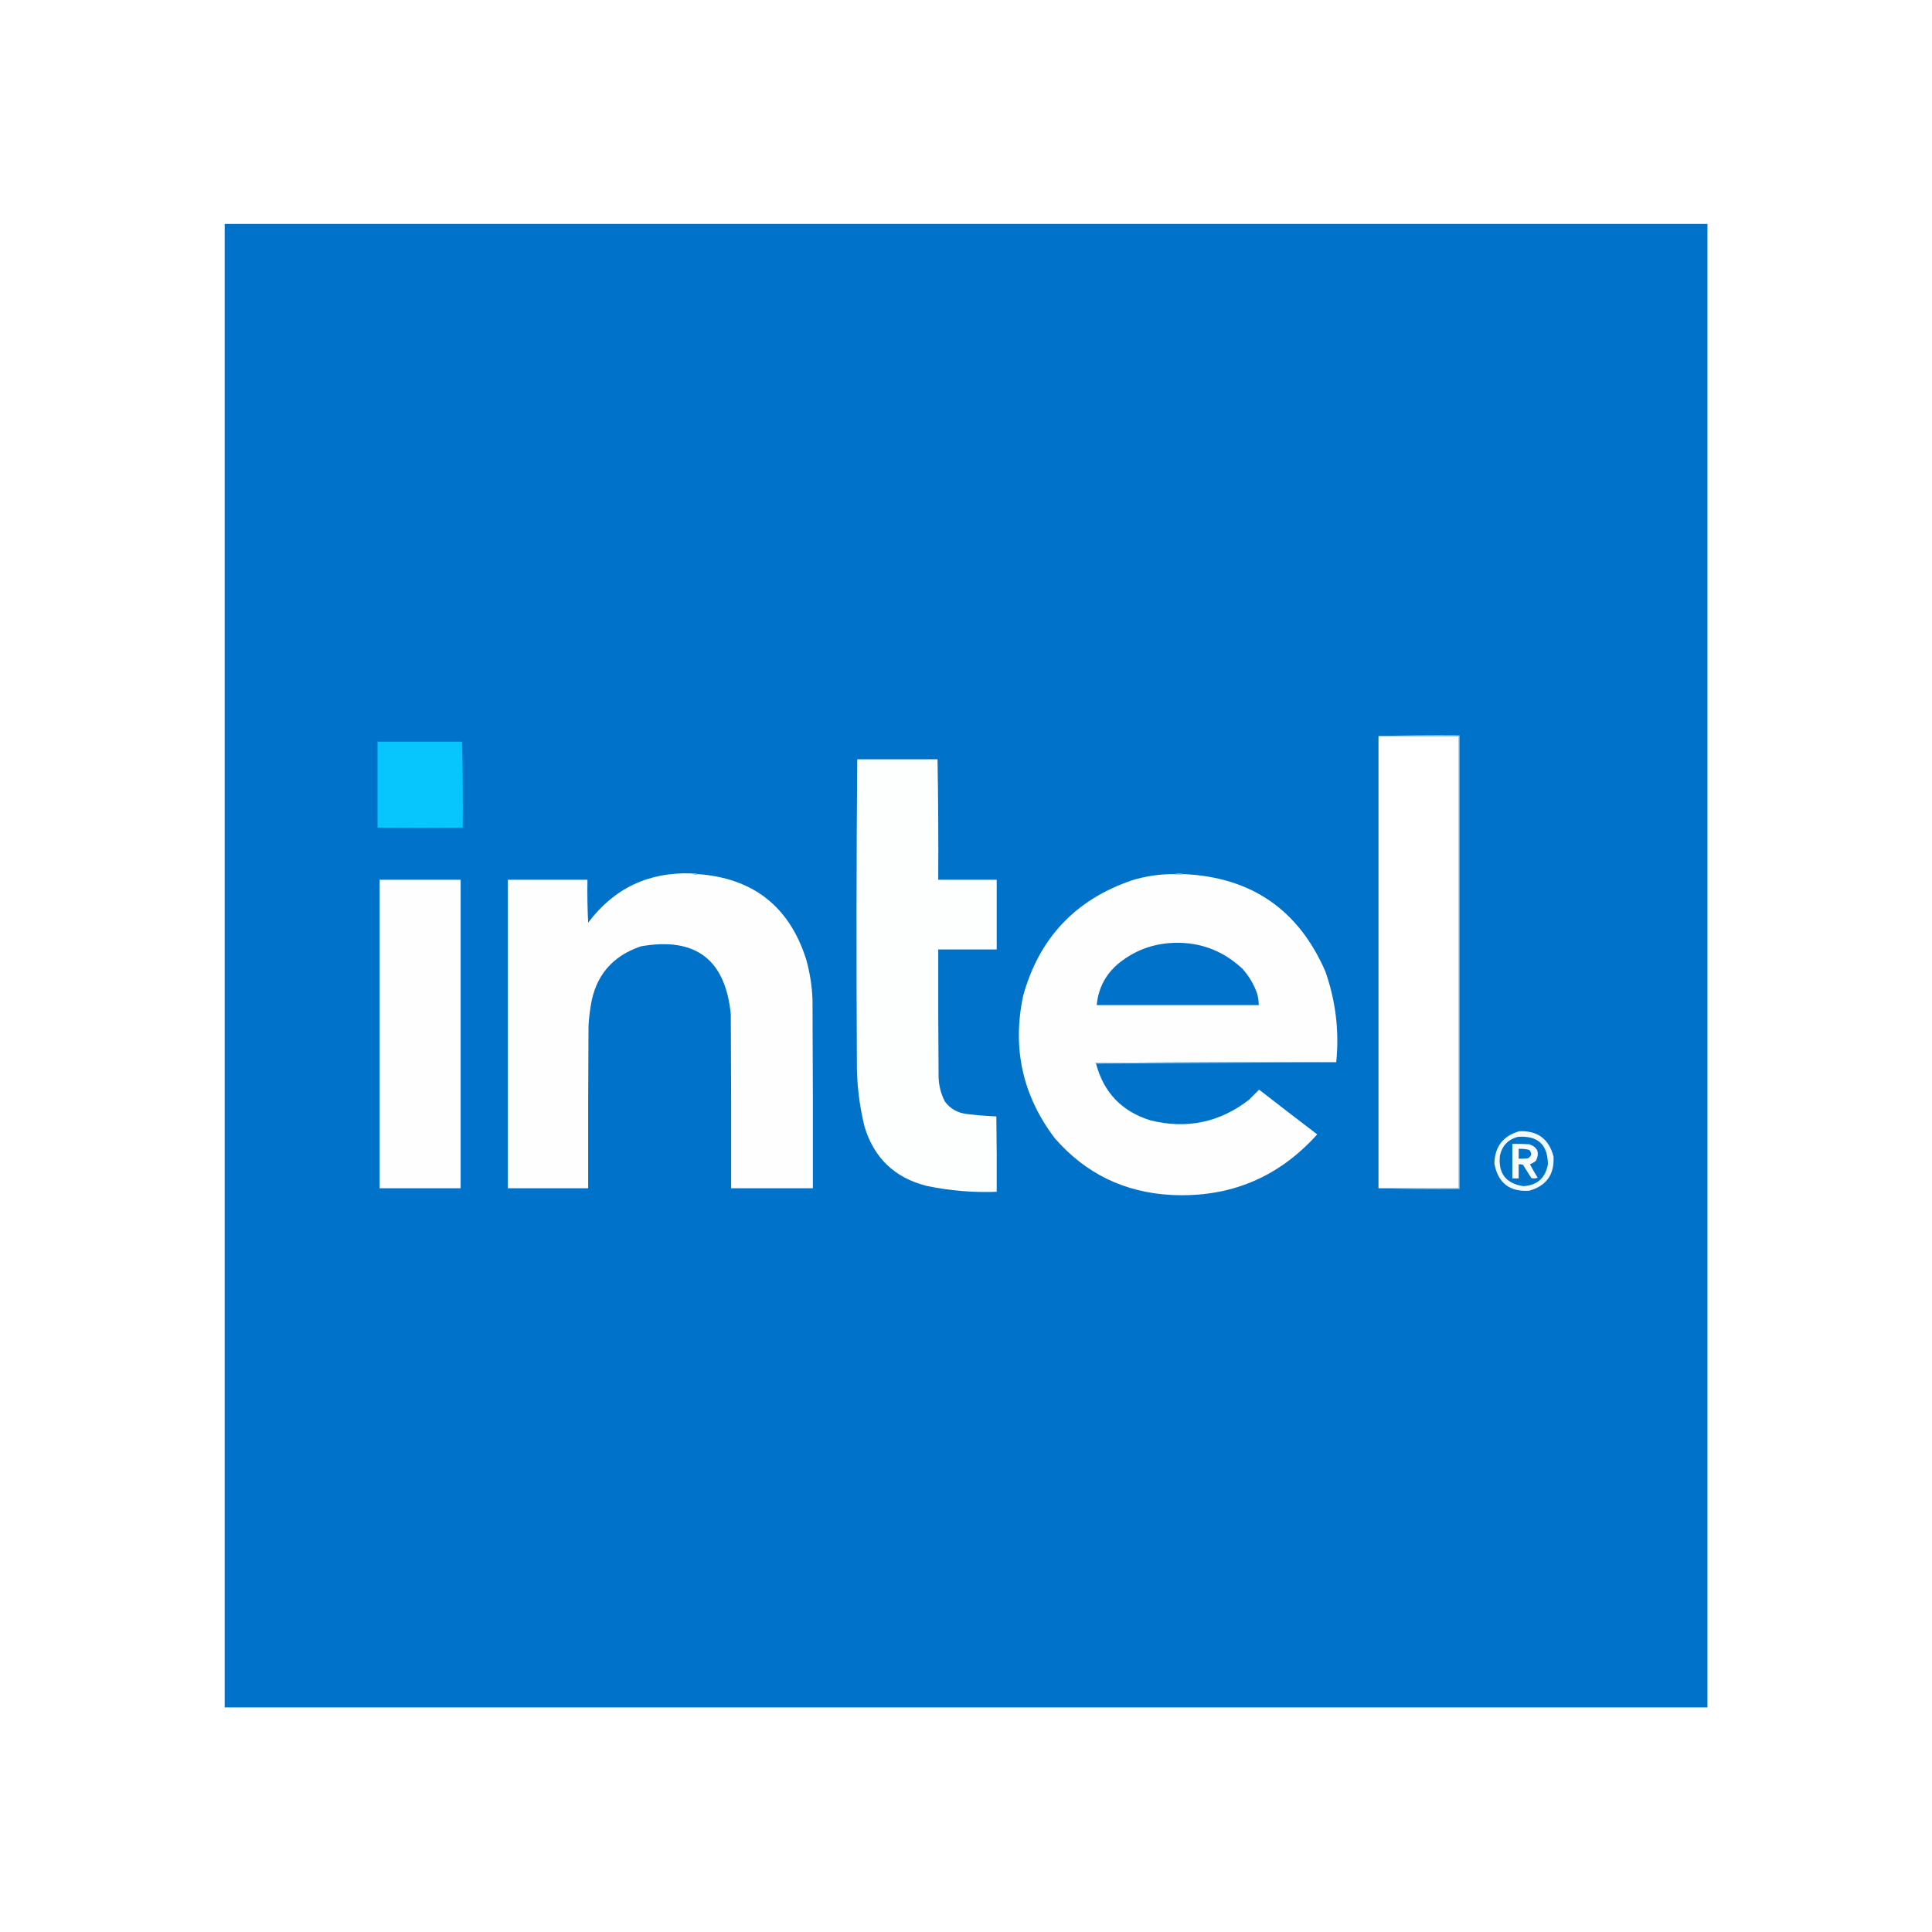
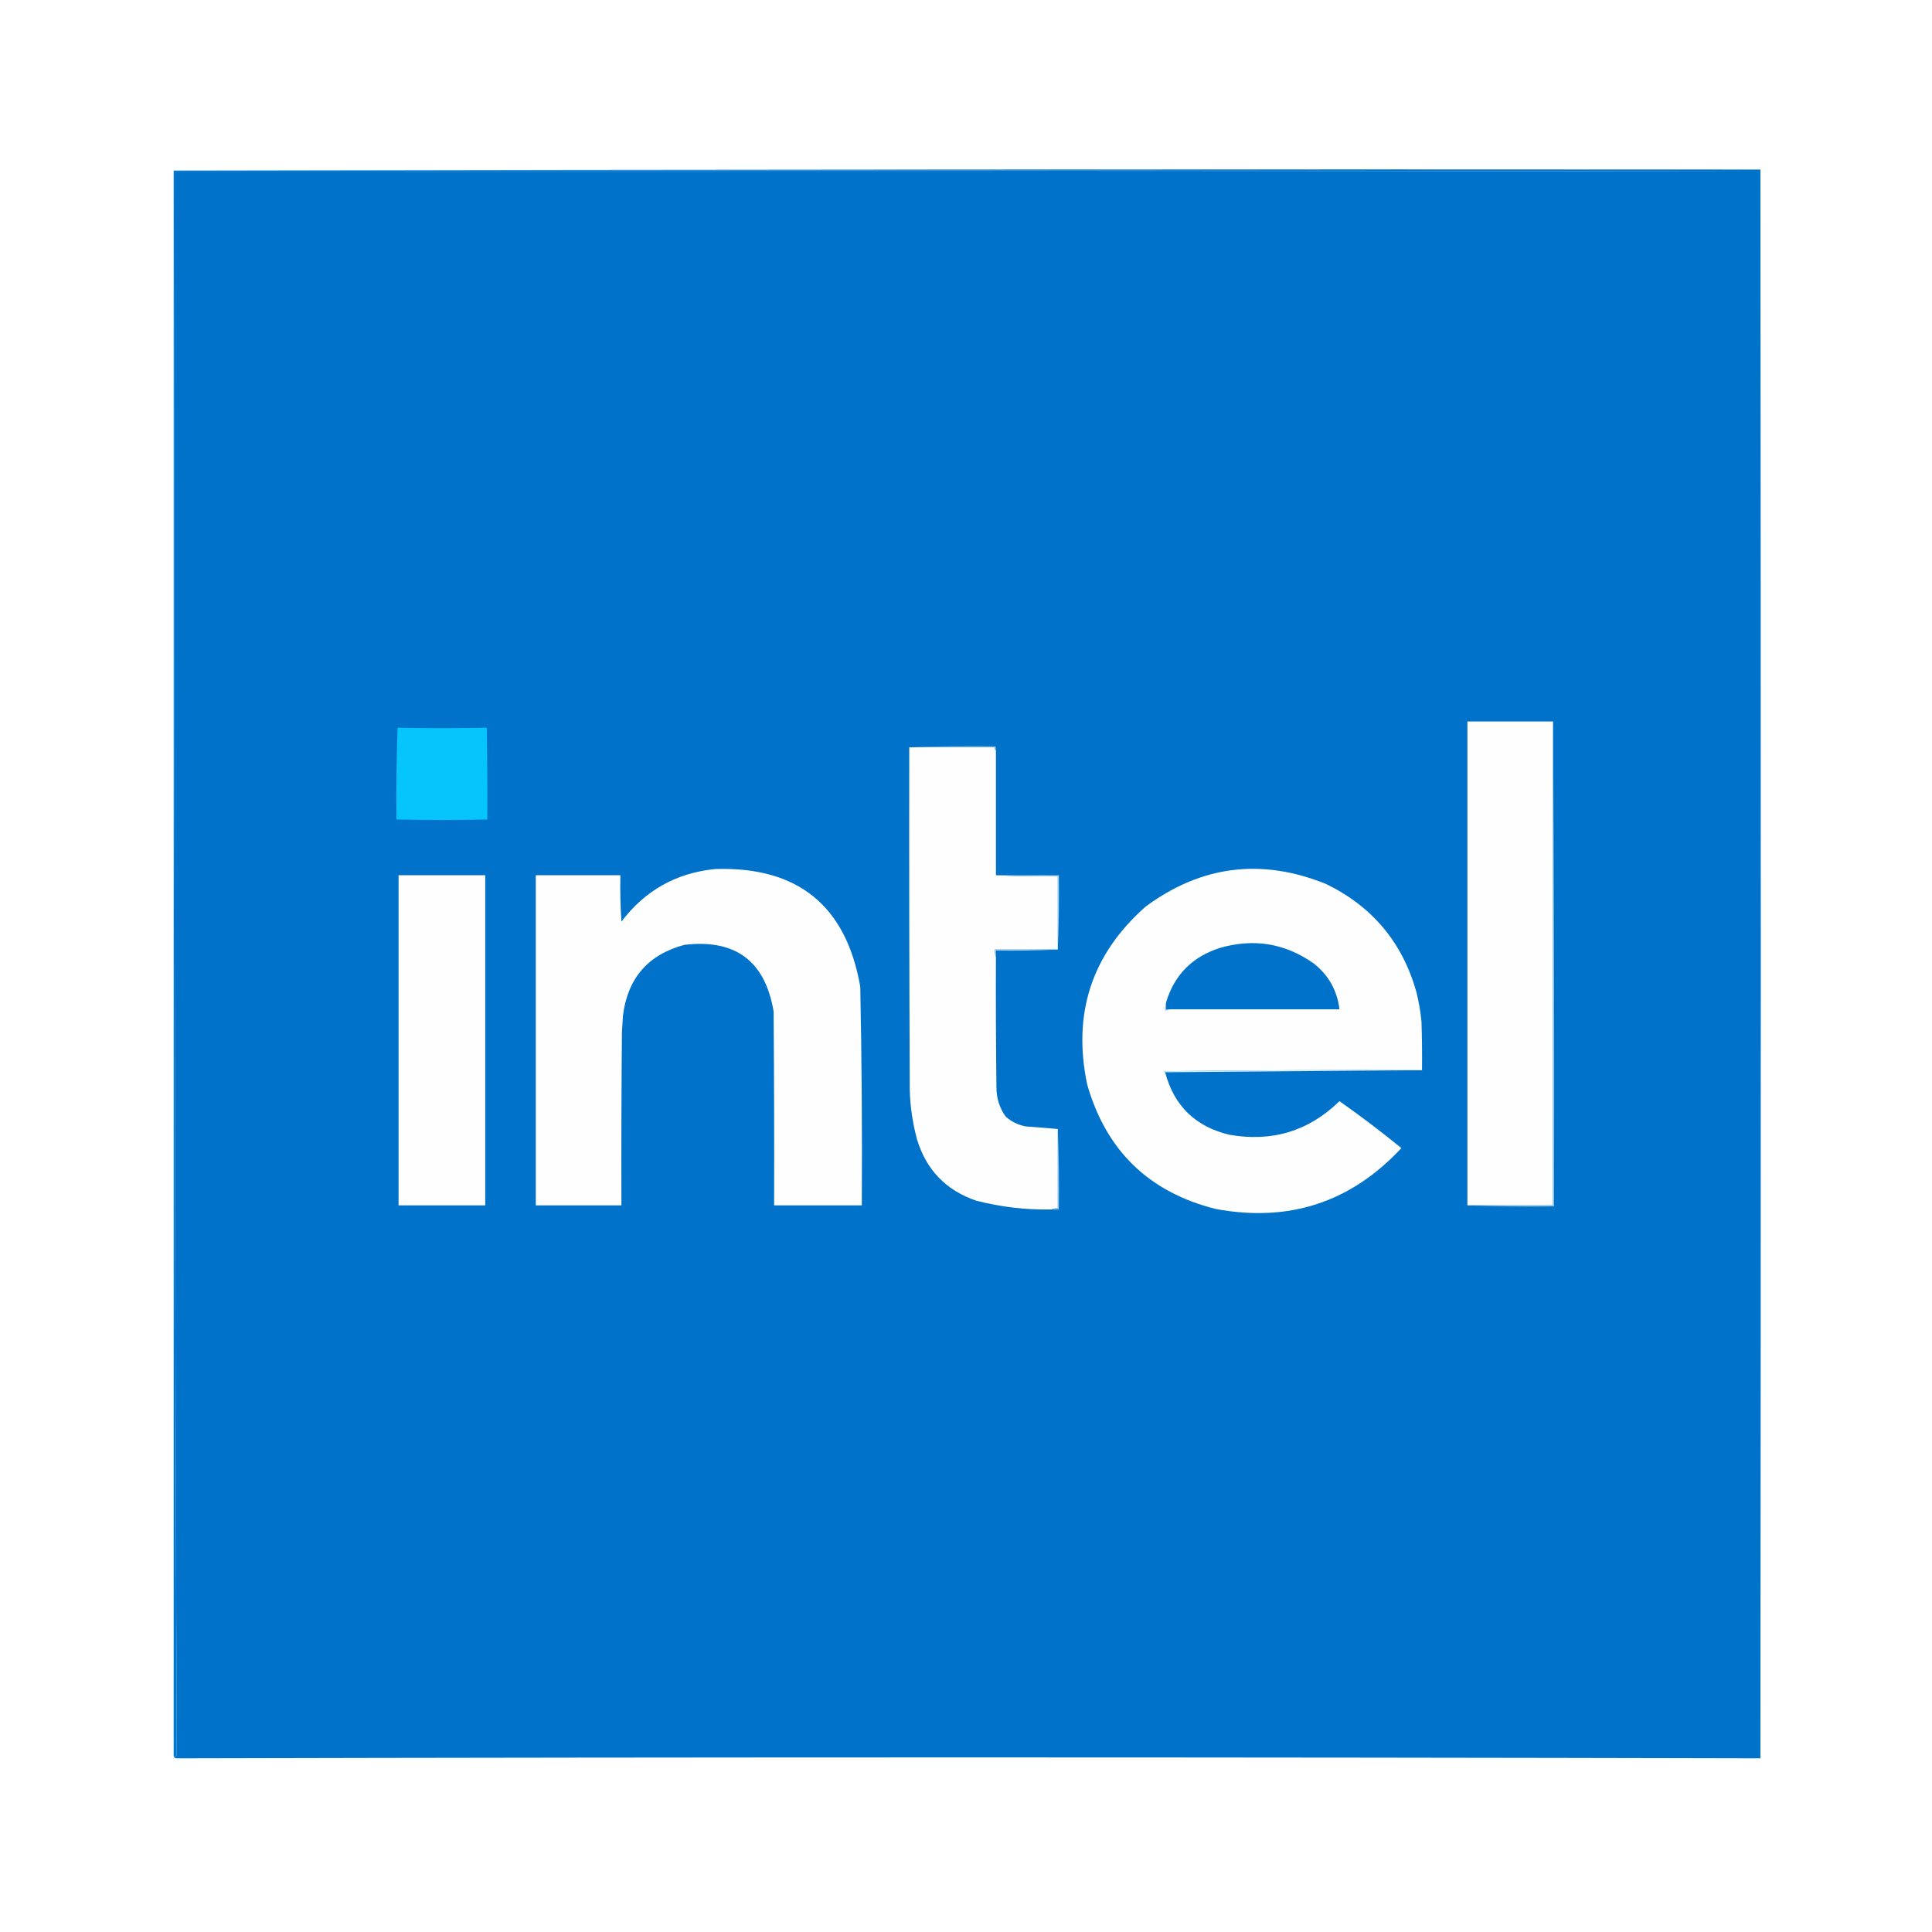
<svg xmlns="http://www.w3.org/2000/svg" version="1.1" width="1000" height="1000" viewBox="0 0 1000 1000" xml:space="preserve">
  <defs>
</defs>
  <rect x="0" y="0" width="100%" height="100%" fill="rgba(255,255,255,0)" />
-   <g transform="matrix(0.3646 0 0 0.3646 500.032 500.018)" id="363665">
+   <g transform="matrix(0.534 0 0 0.534 500.003 500.0017)" id="989135">
    <g style="" vector-effect="non-scaling-stroke">
-       <g transform="matrix(1 0 0 1 0 -0.5)">
-         <path style="stroke: none; stroke-width: 1; stroke-dasharray: none; stroke-linecap: butt; stroke-dashoffset: 0; stroke-linejoin: miter; stroke-miterlimit: 4; is-custom-font: none; font-file-url: none; fill: rgb(0,114,201); fill-rule: evenodd; opacity: 1;" transform=" translate(-1920, -1079.5)" d="M 867.5 26.5 C 1569.17 26.5 2270.83 26.5 2972.5 26.5 C 2972.5 728.5 2972.5 1430.5 2972.5 2132.5 C 2270.83 2132.5 1569.17 2132.5 867.5 2132.5 C 867.5 1430.5 867.5 728.5 867.5 26.5 Z" stroke-linecap="round" />
+       <g transform="matrix(1 0 0 1 1.1762 -2.0611)">
+         <path style="stroke: none; stroke-width: 1; stroke-dasharray: none; stroke-linecap: butt; stroke-dashoffset: 0; stroke-linejoin: miter; stroke-miterlimit: 4; is-custom-font: none; font-file-url: none; fill: rgb(0,114,201); fill-rule: evenodd; opacity: 0.999;" transform=" translate(-1405.676, -788.4388)" d="M 636.5 19.5 C 1149 18.5 1661.67 18.167 2174.5 18.5 C 2174.97 531.907 2174.97 1045.24 2174.5 1558.5 C 1662.86 1557.29 1151.19 1557.29 639.5 1558.5 C 637.962 1558.55 636.962 1557.88 636.5 1556.5 C 637.552 1556.65 638.552 1556.48 639.5 1556 C 637.501 1044.37 636.834 532.54 637.5 20.5 C 1149.5 20.667 1661.5 20.5 2173.5 20 C 1661.17 19.5 1148.83 19.333 636.5 19.5 Z" stroke-linecap="round" />
      </g>
-       <g transform="matrix(1 0 0 1 642.5 -5.5)">
-         <path style="stroke: none; stroke-width: 1; stroke-dasharray: none; stroke-linecap: butt; stroke-dashoffset: 0; stroke-linejoin: miter; stroke-miterlimit: 4; is-custom-font: none; font-file-url: none; fill: rgb(254,255,254); fill-rule: evenodd; opacity: 1;" transform=" translate(-2562.5, -1074.5)" d="M 2505.5 753.5 C 2543.5 753.5 2581.5 753.5 2619.5 753.5 C 2619.5 967.5 2619.5 1181.5 2619.5 1395.5 C 2581.5 1395.5 2543.5 1395.5 2505.5 1395.5 C 2505.5 1181.5 2505.5 967.5 2505.5 753.5 Z" stroke-linecap="round" />
+       <g transform="matrix(1 0 0 1 0.5 -2.5048)">
+         <path style="stroke: none; stroke-width: 1; stroke-dasharray: none; stroke-linecap: butt; stroke-dashoffset: 0; stroke-linejoin: miter; stroke-miterlimit: 4; is-custom-font: none; font-file-url: none; fill: rgb(0,119,209); fill-rule: evenodd; opacity: 1;" transform=" translate(-1405, -787.9952)" d="M 636.5 19.5 C 1148.83 19.333 1661.17 19.5 2173.5 20 C 1661.5 20.5 1149.5 20.667 637.5 20.5 C 636.834 532.54 637.501 1044.37 639.5 1556 C 638.552 1556.48 637.552 1556.65 636.5 1556.5 C 636.5 1044.17 636.5 531.833 636.5 19.5 Z" stroke-linecap="round" />
      </g>
-       <g transform="matrix(1 0 0 1 643 -5.5004)">
-         <path style="stroke: none; stroke-width: 1; stroke-dasharray: none; stroke-linecap: butt; stroke-dashoffset: 0; stroke-linejoin: miter; stroke-miterlimit: 4; is-custom-font: none; font-file-url: none; fill: rgb(168,215,241); fill-rule: evenodd; opacity: 1;" transform=" translate(-2563, -1074.5)" d="M 2505.5 753.5 C 2543.66 752.501 2582 752.168 2620.5 752.5 C 2620.5 967.167 2620.5 1181.83 2620.5 1396.5 C 2581.43 1396.83 2543.09 1396.5 2505.5 1395.5 C 2543.5 1395.5 2581.5 1395.5 2619.5 1395.5 C 2619.5 1181.5 2619.5 967.5 2619.5 753.5 C 2581.5 753.5 2543.5 753.5 2505.5 753.5 Z" stroke-linecap="round" />
+       <g transform="matrix(1 0 0 1 527.5 -2.5)">
+         <path style="stroke: none; stroke-width: 1; stroke-dasharray: none; stroke-linecap: butt; stroke-dashoffset: 0; stroke-linejoin: miter; stroke-miterlimit: 4; is-custom-font: none; font-file-url: none; fill: rgb(254,254,254); fill-rule: evenodd; opacity: 1;" transform=" translate(-1932, -788)" d="M 1973.5 553.5 C 1973.5 709.833 1973.5 866.167 1973.5 1022.5 C 1945.83 1022.5 1918.17 1022.5 1890.5 1022.5 C 1890.5 866.167 1890.5 709.833 1890.5 553.5 C 1918.17 553.5 1945.83 553.5 1973.5 553.5 Z" stroke-linecap="round" />
      </g>
-       <g transform="matrix(1 0 0 1 -774.9382 -257.3894)">
-         <path style="stroke: none; stroke-width: 1; stroke-dasharray: none; stroke-linecap: butt; stroke-dashoffset: 0; stroke-linejoin: miter; stroke-miterlimit: 4; is-custom-font: none; font-file-url: none; fill: rgb(6,198,253); fill-rule: evenodd; opacity: 1;" transform=" translate(-1145.062, -822.6106)" d="M 1084.5 761.5 C 1124.47 761.527 1164.47 761.527 1204.5 761.5 C 1205.5 802.161 1205.83 842.828 1205.5 883.5 C 1165.21 883.795 1124.87 883.795 1084.5 883.5 C 1084.5 842.833 1084.5 802.167 1084.5 761.5 Z" stroke-linecap="round" />
+       <g transform="matrix(1 0 0 1 -508.0289 -186.2675)">
+         <path style="stroke: none; stroke-width: 1; stroke-dasharray: none; stroke-linecap: butt; stroke-dashoffset: 0; stroke-linejoin: miter; stroke-miterlimit: 4; is-custom-font: none; font-file-url: none; fill: rgb(6,197,252); fill-rule: evenodd; opacity: 1;" transform=" translate(-896.4711, -604.2325)" d="M 853.5 559.5 C 882.138 560.11 910.972 560.11 940 559.5 C 940.5 589.165 940.667 618.831 940.5 648.5 C 911.693 649.12 882.36 649.12 852.5 648.5 C 852.175 618.76 852.508 589.093 853.5 559.5 Z" stroke-linecap="round" />
      </g>
-       <g transform="matrix(1 0 0 1 -55.9768 13.6495)">
-         <path style="stroke: none; stroke-width: 1; stroke-dasharray: none; stroke-linecap: butt; stroke-dashoffset: 0; stroke-linejoin: miter; stroke-miterlimit: 4; is-custom-font: none; font-file-url: none; fill: rgb(253,254,254); fill-rule: evenodd; opacity: 1;" transform=" translate(-1864.023, -1093.649)" d="M 1765.5 786.5 C 1803.5 786.5 1841.5 786.5 1879.5 786.5 C 1880.49 843.471 1880.82 900.471 1880.5 957.5 C 1908.17 957.5 1935.83 957.5 1963.5 957.5 C 1963.5 990.5 1963.5 1023.5 1963.5 1056.5 C 1935.83 1056.5 1908.17 1056.5 1880.5 1056.5 C 1880.33 1116.83 1880.5 1177.17 1881 1237.5 C 1881.34 1249.88 1884.34 1261.54 1890 1272.5 C 1897.63 1282.57 1907.8 1288.4 1920.5 1290 C 1934.68 1291.72 1948.84 1292.89 1963 1293.5 C 1963.5 1329.17 1963.67 1364.83 1963.5 1400.5 C 1929.8 1401.78 1896.47 1398.95 1863.5 1392 C 1818.68 1380.52 1789.52 1352.68 1776 1308.5 C 1768.26 1277.33 1764.59 1245.66 1765 1213.5 C 1764.17 1071.14 1764.34 928.806 1765.5 786.5 Z" stroke-linecap="round" />
+       <g transform="matrix(1 0 0 1 -13 -211.0618)">
+         <path style="stroke: none; stroke-width: 1; stroke-dasharray: none; stroke-linecap: butt; stroke-dashoffset: 0; stroke-linejoin: miter; stroke-miterlimit: 4; is-custom-font: none; font-file-url: none; fill: rgb(109,176,225); fill-rule: evenodd; opacity: 1;" transform=" translate(-1391.5, -579.4381)" d="M 1349.5 578.5 C 1377.33 577.502 1405.33 577.169 1433.5 577.5 C 1433.5 578.833 1433.5 580.167 1433.5 581.5 C 1432.6 580.791 1432.26 579.791 1432.5 578.5 C 1404.83 578.5 1377.17 578.5 1349.5 578.5 Z" stroke-linecap="round" />
      </g>
-       <g transform="matrix(1 0 0 1 -433.968 91.933)">
-         <path style="stroke: none; stroke-width: 1; stroke-dasharray: none; stroke-linecap: butt; stroke-dashoffset: 0; stroke-linejoin: miter; stroke-miterlimit: 4; is-custom-font: none; font-file-url: none; fill: rgb(254,254,254); fill-rule: evenodd; opacity: 1;" transform=" translate(-1486.032, -1171.933)" d="M 1530.5 948.5 C 1533.41 950.018 1536.41 950.352 1539.5 949.5 C 1618.02 955.322 1669.19 995.655 1693 1070.5 C 1698.24 1089.15 1701.24 1108.15 1702 1127.5 C 1702.5 1216.83 1702.67 1306.17 1702.5 1395.5 C 1663.83 1395.5 1625.17 1395.5 1586.5 1395.5 C 1586.67 1313.17 1586.5 1230.83 1586 1148.5 C 1578.36 1070.57 1535.86 1038.41 1458.5 1052 C 1417.29 1065.89 1393.45 1094.39 1387 1137.5 C 1385.51 1146.78 1384.51 1156.11 1384 1165.5 C 1383.5 1242.17 1383.33 1318.83 1383.5 1395.5 C 1345.5 1395.5 1307.5 1395.5 1269.5 1395.5 C 1269.5 1249.5 1269.5 1103.5 1269.5 957.5 C 1307.17 957.5 1344.83 957.5 1382.5 957.5 C 1382.17 977.844 1382.5 998.178 1383.5 1018.5 C 1420.11 969.699 1469.11 946.366 1530.5 948.5 Z" stroke-linecap="round" />
+       <g transform="matrix(1 0 0 1 16.9681 12.0251)">
+         <path style="stroke: none; stroke-width: 1; stroke-dasharray: none; stroke-linecap: butt; stroke-dashoffset: 0; stroke-linejoin: miter; stroke-miterlimit: 4; is-custom-font: none; font-file-url: none; fill: rgb(254,254,254); fill-rule: evenodd; opacity: 1;" transform=" translate(-1421.468, -802.5251)" d="M 1349.5 578.5 C 1377.17 578.5 1404.83 578.5 1432.5 578.5 C 1432.26 579.791 1432.6 580.791 1433.5 581.5 C 1433.5 621.833 1433.5 662.167 1433.5 702.5 C 1453.33 703.497 1473.33 703.83 1493.5 703.5 C 1493.5 727.167 1493.5 750.833 1493.5 774.5 C 1473.17 774.5 1452.83 774.5 1432.5 774.5 C 1432.2 777.059 1432.53 779.393 1433.5 781.5 C 1433.33 823.501 1433.5 865.501 1434 907.5 C 1433.87 918.218 1436.87 927.885 1443 936.5 C 1448.61 941.438 1455.11 944.605 1462.5 946 C 1473 946.75 1483.33 947.583 1493.5 948.5 C 1493.5 974.167 1493.5 999.833 1493.5 1025.5 C 1491.26 1025.21 1489.26 1025.54 1487.5 1026.5 C 1462.74 1026.97 1438.41 1024.14 1414.5 1018 C 1385.18 1008.01 1366.01 988.178 1357 958.5 C 1352.86 943.115 1350.52 927.448 1350 911.5 C 1349.5 800.501 1349.33 689.501 1349.5 578.5 Z" stroke-linecap="round" />
      </g>
-       <g transform="matrix(1 0 0 1 -385 -130.8265)">
-         <path style="stroke: none; stroke-width: 1; stroke-dasharray: none; stroke-linecap: butt; stroke-dashoffset: 0; stroke-linejoin: miter; stroke-miterlimit: 4; is-custom-font: none; font-file-url: none; fill: rgb(153,213,243); fill-rule: evenodd; opacity: 1;" transform=" translate(-1535, -949.1735)" d="M 1530.5 948.5 C 1533.71 948.19 1536.71 948.523 1539.5 949.5 C 1536.41 950.352 1533.41 950.018 1530.5 948.5 Z" stroke-linecap="round" />
+       <g transform="matrix(1 0 0 1 -258.9228 68.9406)">
+         <path style="stroke: none; stroke-width: 1; stroke-dasharray: none; stroke-linecap: butt; stroke-dashoffset: 0; stroke-linejoin: miter; stroke-miterlimit: 4; is-custom-font: none; font-file-url: none; fill: rgb(254,254,254); fill-rule: evenodd; opacity: 1;" transform=" translate(-1145.577, -859.4406)" d="M 1161.5 696.5 C 1241.45 693.966 1288.28 731.966 1302 810.5 C 1303.44 881.153 1303.94 951.82 1303.5 1022.5 C 1275.17 1022.5 1246.83 1022.5 1218.5 1022.5 C 1218.67 959.832 1218.5 897.166 1218 834.5 C 1209.79 785.645 1180.95 764.145 1131.5 770 C 1096.41 779.43 1076.58 802.263 1072 838.5 C 1071.67 843.833 1071.33 849.167 1071 854.5 C 1070.5 910.499 1070.33 966.499 1070.5 1022.5 C 1042.83 1022.5 1015.17 1022.5 987.5 1022.5 C 987.5 915.833 987.5 809.167 987.5 702.5 C 1014.83 702.5 1042.17 702.5 1069.5 702.5 C 1069.17 717.515 1069.5 732.515 1070.5 747.5 C 1093.43 717.204 1123.76 700.204 1161.5 696.5 Z" stroke-linecap="round" />
      </g>
-       <g transform="matrix(1 0 0 1 302.5 -130.6754)">
-         <path style="stroke: none; stroke-width: 1; stroke-dasharray: none; stroke-linecap: butt; stroke-dashoffset: 0; stroke-linejoin: miter; stroke-miterlimit: 4; is-custom-font: none; font-file-url: none; fill: rgb(131,209,245); fill-rule: evenodd; opacity: 1;" transform=" translate(-2222.5, -949.3245)" d="M 2215.5 949.5 C 2220.17 948.167 2224.83 948.167 2229.5 949.5 C 2224.73 950.365 2220.07 950.365 2215.5 949.5 Z" stroke-linecap="round" />
+       <g transform="matrix(1 0 0 1 277.4165 72.6392)">
+         <path style="stroke: none; stroke-width: 1; stroke-dasharray: none; stroke-linecap: butt; stroke-dashoffset: 0; stroke-linejoin: miter; stroke-miterlimit: 4; is-custom-font: none; font-file-url: none; fill: rgb(254,254,254); fill-rule: evenodd; opacity: 1;" transform=" translate(-1681.917, -863.1392)" d="M 1846.5 891.5 C 1763.16 891.167 1679.83 891.5 1596.5 892.5 C 1596.62 893.107 1596.96 893.44 1597.5 893.5 C 1606.1 925.931 1626.77 946.097 1659.5 954 C 1700.98 961.426 1736.65 950.593 1766.5 921.5 C 1787 935.926 1807 951.093 1826.5 967 C 1777.64 1019.54 1717.64 1039.21 1646.5 1026 C 1581.89 1009.77 1540.39 969.6 1522 905.5 C 1507.5 836.683 1526.33 779.183 1578.5 733 C 1632.53 693.046 1690.87 685.712 1753.5 711 C 1798.29 732.786 1827.46 767.619 1841 815.5 C 1843.4 825.027 1845.07 834.694 1846 844.5 C 1846.5 860.163 1846.67 875.83 1846.5 891.5 Z" stroke-linecap="round" />
      </g>
-       <g transform="matrix(1 0 0 1 301.008 97.4322)">
-         <path style="stroke: none; stroke-width: 1; stroke-dasharray: none; stroke-linecap: butt; stroke-dashoffset: 0; stroke-linejoin: miter; stroke-miterlimit: 4; is-custom-font: none; font-file-url: none; fill: rgb(254,254,254); fill-rule: evenodd; opacity: 1;" transform=" translate(-2221.008, -1177.432)" d="M 2215.5 949.5 C 2220.07 950.365 2224.73 950.365 2229.5 949.5 C 2325.07 954.015 2391.9 1000.01 2430 1087.5 C 2444.79 1129.46 2449.96 1172.46 2445.5 1216.5 C 2331.5 1216.17 2217.5 1216.5 2103.5 1217.5 C 2103.62 1218.11 2103.96 1218.44 2104.5 1218.5 C 2115.34 1259.51 2141.01 1286.34 2181.5 1299 C 2232.99 1311.87 2279.65 1302.2 2321.5 1270 C 2326.33 1265.17 2331.17 1260.33 2336 1255.5 C 2363.41 1276.79 2390.91 1297.95 2418.5 1319 C 2363.45 1380.33 2294.45 1409 2211.5 1405 C 2144.74 1401.44 2089.57 1374.61 2046 1324.5 C 2000.28 1264.28 1985.28 1196.94 2001 1122.5 C 2023.69 1040.14 2075.53 985.306 2156.5 958 C 2175.75 952.226 2195.42 949.393 2215.5 949.5 Z" stroke-linecap="round" />
+       <g transform="matrix(1 0 0 1 -508 72)">
+         <path style="stroke: none; stroke-width: 1; stroke-dasharray: none; stroke-linecap: butt; stroke-dashoffset: 0; stroke-linejoin: miter; stroke-miterlimit: 4; is-custom-font: none; font-file-url: none; fill: rgb(254,254,254); fill-rule: evenodd; opacity: 1;" transform=" translate(-896.5, -862.5)" d="M 854.5 702.5 C 882.5 702.5 910.5 702.5 938.5 702.5 C 938.5 809.167 938.5 915.833 938.5 1022.5 C 910.5 1022.5 882.5 1022.5 854.5 1022.5 C 854.5 915.833 854.5 809.167 854.5 702.5 Z" stroke-linecap="round" />
      </g>
-       <g transform="matrix(1 0 0 1 -775 96.5)">
-         <path style="stroke: none; stroke-width: 1; stroke-dasharray: none; stroke-linecap: butt; stroke-dashoffset: 0; stroke-linejoin: miter; stroke-miterlimit: 4; is-custom-font: none; font-file-url: none; fill: rgb(254,254,254); fill-rule: evenodd; opacity: 1;" transform=" translate(-1145, -1176.5)" d="M 1087.5 957.5 C 1125.83 957.5 1164.17 957.5 1202.5 957.5 C 1202.5 1103.5 1202.5 1249.5 1202.5 1395.5 C 1164.17 1395.5 1125.83 1395.5 1087.5 1395.5 C 1087.5 1249.5 1087.5 1103.5 1087.5 957.5 Z" stroke-linecap="round" />
+       <g transform="matrix(1 0 0 1 59.5618 -52)">
+         <path style="stroke: none; stroke-width: 1; stroke-dasharray: none; stroke-linecap: butt; stroke-dashoffset: 0; stroke-linejoin: miter; stroke-miterlimit: 4; is-custom-font: none; font-file-url: none; fill: rgb(157,208,237); fill-rule: evenodd; opacity: 1;" transform=" translate(-1464.062, -738.5)" d="M 1433.5 702.5 C 1453.83 702.5 1474.17 702.5 1494.5 702.5 C 1494.83 726.672 1494.5 750.672 1493.5 774.5 C 1493.5 750.833 1493.5 727.167 1493.5 703.5 C 1473.33 703.83 1453.33 703.497 1433.5 702.5 Z" stroke-linecap="round" />
      </g>
-       <g transform="matrix(1 0 0 1 300.5 11.2488)">
-         <path style="stroke: none; stroke-width: 1; stroke-dasharray: none; stroke-linecap: butt; stroke-dashoffset: 0; stroke-linejoin: miter; stroke-miterlimit: 4; is-custom-font: none; font-file-url: none; fill: rgb(0,114,201); fill-rule: evenodd; opacity: 1;" transform=" translate(-2220.5, -1091.249)" d="M 2207.5 1047.5 C 2247.78 1044.31 2282.62 1056.31 2312 1083.5 C 2321.29 1093.74 2328.29 1105.41 2333 1118.5 C 2334.68 1124.05 2335.51 1129.72 2335.5 1135.5 C 2258.83 1135.5 2182.17 1135.5 2105.5 1135.5 C 2107.58 1112.51 2117.25 1093.34 2134.5 1078 C 2155.6 1060.13 2179.94 1049.96 2207.5 1047.5 Z" stroke-linecap="round" />
+       <g transform="matrix(1 0 0 1 278 9.9094)">
+         <path style="stroke: none; stroke-width: 1; stroke-dasharray: none; stroke-linecap: butt; stroke-dashoffset: 0; stroke-linejoin: miter; stroke-miterlimit: 4; is-custom-font: none; font-file-url: none; fill: rgb(1,114,201); fill-rule: evenodd; opacity: 1;" transform=" translate(-1682.5, -800.4093)" d="M 1601.5 832.5 C 1600.5 832.5 1599.5 832.5 1598.5 832.5 C 1598.5 830.167 1598.5 827.833 1598.5 825.5 C 1606.53 799.068 1623.86 781.568 1650.5 773 C 1683.47 763.48 1713.8 768.48 1741.5 788 C 1755.96 799.419 1764.29 814.253 1766.5 832.5 C 1711.5 832.5 1656.5 832.5 1601.5 832.5 Z" stroke-linecap="round" />
      </g>
-       <g transform="matrix(1 0 0 1 354.5 137.4382)">
-         <path style="stroke: none; stroke-width: 1; stroke-dasharray: none; stroke-linecap: butt; stroke-dashoffset: 0; stroke-linejoin: miter; stroke-miterlimit: 4; is-custom-font: none; font-file-url: none; fill: rgb(168,216,240); fill-rule: evenodd; opacity: 1;" transform=" translate(-2274.5, -1217.438)" d="M 2445.5 1216.5 C 2331.83 1217.17 2218.17 1217.83 2104.5 1218.5 C 2103.96 1218.44 2103.62 1218.11 2103.5 1217.5 C 2217.5 1216.5 2331.5 1216.17 2445.5 1216.5 Z" stroke-linecap="round" />
+       <g transform="matrix(1 0 0 1 58.4465 -12.5)">
+         <path style="stroke: none; stroke-width: 1; stroke-dasharray: none; stroke-linecap: butt; stroke-dashoffset: 0; stroke-linejoin: miter; stroke-miterlimit: 4; is-custom-font: none; font-file-url: none; fill: rgb(171,211,239); fill-rule: evenodd; opacity: 1;" transform=" translate(-1462.947, -778)" d="M 1493.5 774.5 C 1473.67 775.497 1453.67 775.83 1433.5 775.5 C 1433.5 777.5 1433.5 779.5 1433.5 781.5 C 1432.53 779.393 1432.2 777.059 1432.5 774.5 C 1452.83 774.5 1473.17 774.5 1493.5 774.5 Z" stroke-linecap="round" />
      </g>
-       <g transform="matrix(1 0 0 1 792.057 276.8039)">
-         <path style="stroke: none; stroke-width: 1; stroke-dasharray: none; stroke-linecap: butt; stroke-dashoffset: 0; stroke-linejoin: miter; stroke-miterlimit: 4; is-custom-font: none; font-file-url: none; fill: rgb(242,249,253); fill-rule: evenodd; opacity: 1;" transform=" translate(-2712.057, -1356.804)" d="M 2705.5 1314.5 C 2731.37 1313.51 2747.54 1325.51 2754 1350.5 C 2755.4 1375.88 2743.9 1392.05 2719.5 1399 C 2691.62 1400.79 2675.12 1387.96 2670 1360.5 C 2670.54 1336.39 2682.38 1321.06 2705.5 1314.5 Z" stroke-linecap="round" />
+       <g transform="matrix(1 0 0 1 194.9444 39.0448)">
+         <path style="stroke: none; stroke-width: 1; stroke-dasharray: none; stroke-linecap: butt; stroke-dashoffset: 0; stroke-linejoin: miter; stroke-miterlimit: 4; is-custom-font: none; font-file-url: none; fill: rgb(140,194,233); fill-rule: evenodd; opacity: 1;" transform=" translate(-1599.444, -829.5448)" d="M 1598.5 825.5 C 1598.5 827.833 1598.5 830.167 1598.5 832.5 C 1599.5 832.5 1600.5 832.5 1601.5 832.5 C 1600.43 833.434 1599.1 833.768 1597.5 833.5 C 1597.19 830.615 1597.53 827.948 1598.5 825.5 Z" stroke-linecap="round" />
      </g>
-       <g transform="matrix(1 0 0 1 791.7603 277.3982)">
-         <path style="stroke: none; stroke-width: 1; stroke-dasharray: none; stroke-linecap: butt; stroke-dashoffset: 0; stroke-linejoin: miter; stroke-miterlimit: 4; is-custom-font: none; font-file-url: none; fill: rgb(0,115,201); fill-rule: evenodd; opacity: 1;" transform=" translate(-2711.76, -1357.398)" d="M 2703.5 1322.5 C 2731.64 1320.48 2745.8 1333.48 2746 1361.5 C 2742.49 1381.01 2730.82 1391.35 2711 1392.5 C 2686.01 1388.57 2675.01 1373.91 2678 1348.5 C 2681.35 1334.65 2689.85 1325.99 2703.5 1322.5 Z" stroke-linecap="round" />
+       <g transform="matrix(1 0 0 1 317 101.9375)">
+         <path style="stroke: none; stroke-width: 1; stroke-dasharray: none; stroke-linecap: butt; stroke-dashoffset: 0; stroke-linejoin: miter; stroke-miterlimit: 4; is-custom-font: none; font-file-url: none; fill: rgb(210,236,248); fill-rule: evenodd; opacity: 1;" transform=" translate(-1721.5, -892.4376)" d="M 1846.5 891.5 C 1763.5 892.167 1680.5 892.833 1597.5 893.5 C 1596.96 893.44 1596.62 893.107 1596.5 892.5 C 1679.83 891.5 1763.16 891.167 1846.5 891.5 Z" stroke-linecap="round" />
      </g>
-       <g transform="matrix(1 0 0 1 793.5944 276.9731)">
-         <path style="stroke: none; stroke-width: 1; stroke-dasharray: none; stroke-linecap: butt; stroke-dashoffset: 0; stroke-linejoin: miter; stroke-miterlimit: 4; is-custom-font: none; font-file-url: none; fill: rgb(248,252,254); fill-rule: evenodd; opacity: 1;" transform=" translate(-2713.594, -1356.973)" d="M 2695.5 1332.5 C 2703.51 1332.33 2711.51 1332.5 2719.5 1333 C 2731.44 1337.14 2734.61 1344.97 2729 1356.5 C 2726.4 1358.55 2723.57 1360.22 2720.5 1361.5 C 2723.91 1368 2727.58 1374.33 2731.5 1380.5 C 2728.55 1381.65 2725.55 1381.82 2722.5 1381 C 2718.5 1374.67 2714.5 1368.33 2710.5 1362 C 2708.53 1361.5 2706.53 1361.34 2704.5 1361.5 C 2704.5 1368.17 2704.5 1374.83 2704.5 1381.5 C 2701.5 1381.5 2698.5 1381.5 2695.5 1381.5 C 2695.5 1365.17 2695.5 1348.83 2695.5 1332.5 Z" stroke-linecap="round" />
+       <g transform="matrix(1 0 0 1 86.5618 197)">
+         <path style="stroke: none; stroke-width: 1; stroke-dasharray: none; stroke-linecap: butt; stroke-dashoffset: 0; stroke-linejoin: miter; stroke-miterlimit: 4; is-custom-font: none; font-file-url: none; fill: rgb(142,200,234); fill-rule: evenodd; opacity: 1;" transform=" translate(-1491.062, -987.5)" d="M 1493.5 948.5 C 1494.5 974.328 1494.83 1000.33 1494.5 1026.5 C 1492.17 1026.5 1489.83 1026.5 1487.5 1026.5 C 1489.26 1025.54 1491.26 1025.21 1493.5 1025.5 C 1493.5 999.833 1493.5 974.167 1493.5 948.5 Z" stroke-linecap="round" />
      </g>
-       <g transform="matrix(1 0 0 1 793.375 266.5007)">
-         <path style="stroke: none; stroke-width: 1; stroke-dasharray: none; stroke-linecap: butt; stroke-dashoffset: 0; stroke-linejoin: miter; stroke-miterlimit: 4; is-custom-font: none; font-file-url: none; fill: rgb(1,116,202); fill-rule: evenodd; opacity: 1;" transform=" translate(-2713.375, -1346.501)" d="M 2704.5 1339.5 C 2709.58 1339.25 2714.58 1339.75 2719.5 1341 C 2723.74 1345.78 2723.08 1349.78 2717.5 1353 C 2713.18 1353.5 2708.85 1353.67 2704.5 1353.5 C 2704.5 1348.83 2704.5 1344.17 2704.5 1339.5 Z" stroke-linecap="round" />
+       <g transform="matrix(1 0 0 1 528.0618 -1.9382)">
+         <path style="stroke: none; stroke-width: 1; stroke-dasharray: none; stroke-linecap: butt; stroke-dashoffset: 0; stroke-linejoin: miter; stroke-miterlimit: 4; is-custom-font: none; font-file-url: none; fill: rgb(142,200,235); fill-rule: evenodd; opacity: 1;" transform=" translate(-1932.562, -788.5618)" d="M 1973.5 553.5 C 1974.5 709.999 1974.83 866.666 1974.5 1023.5 C 1945.76 1023.83 1917.76 1023.5 1890.5 1022.5 C 1918.17 1022.5 1945.83 1022.5 1973.5 1022.5 C 1973.5 866.167 1973.5 709.833 1973.5 553.5 Z" stroke-linecap="round" />
      </g>
    </g>
  </g>
</svg>
